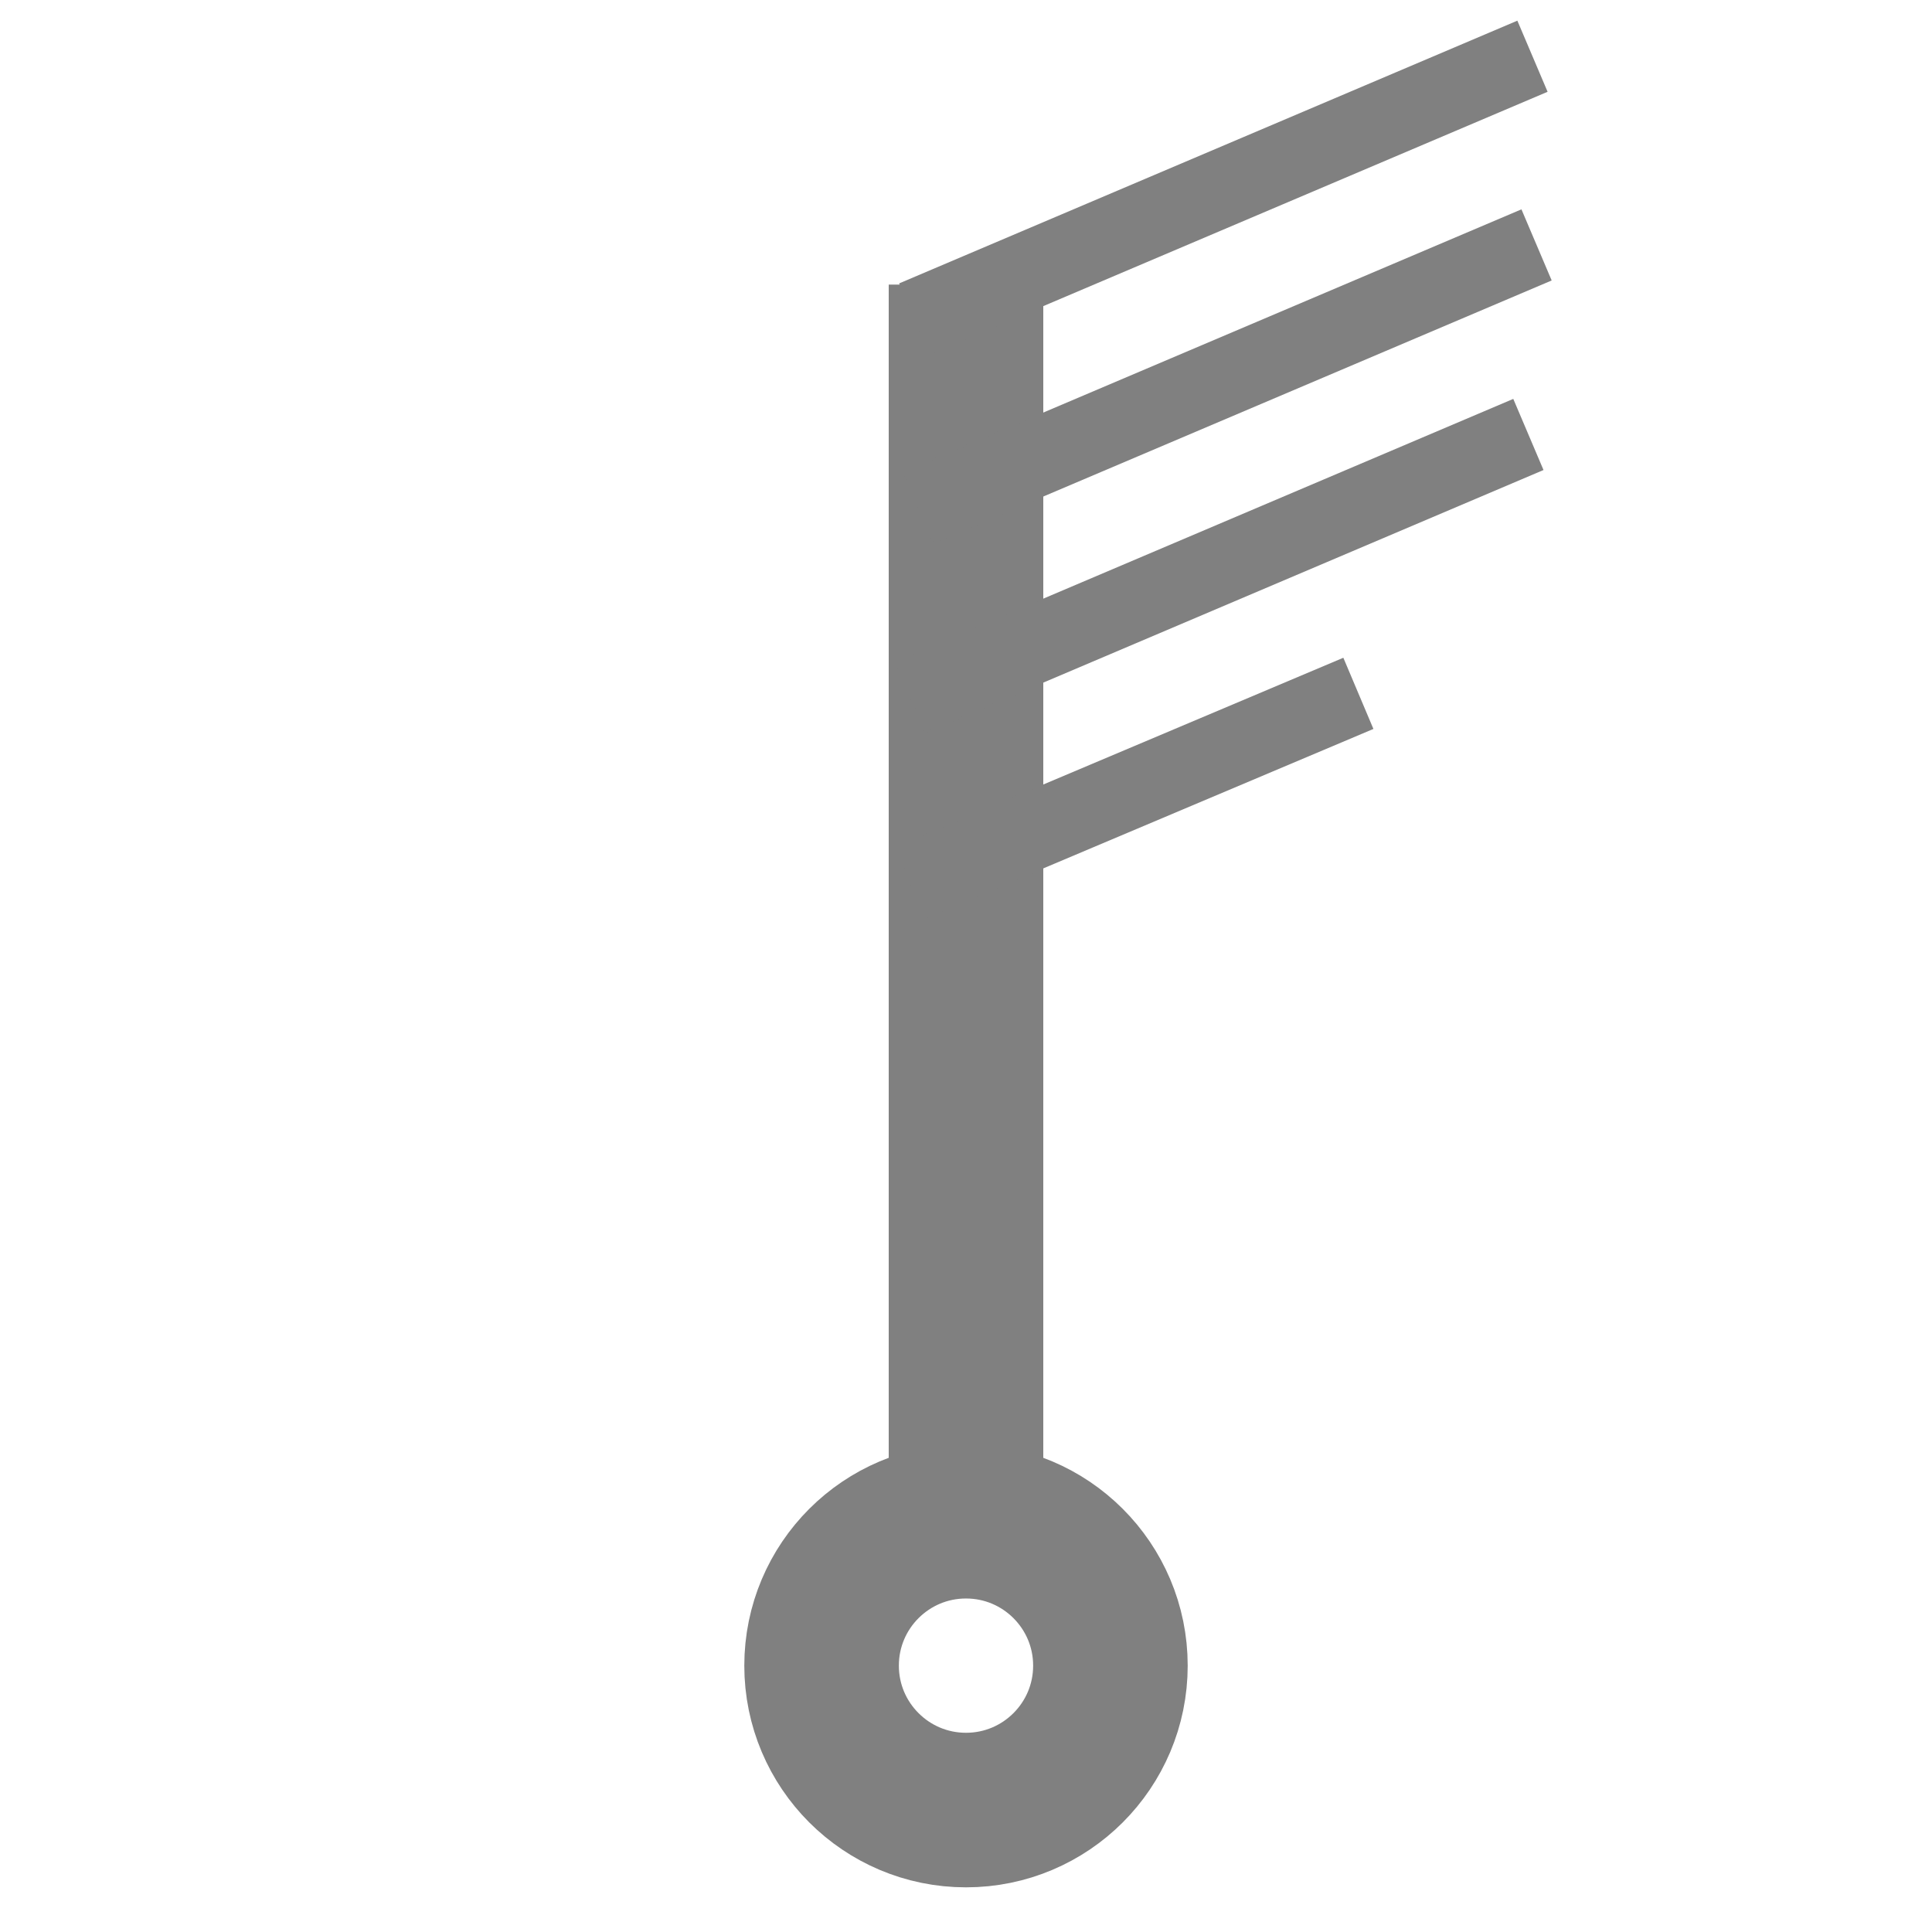
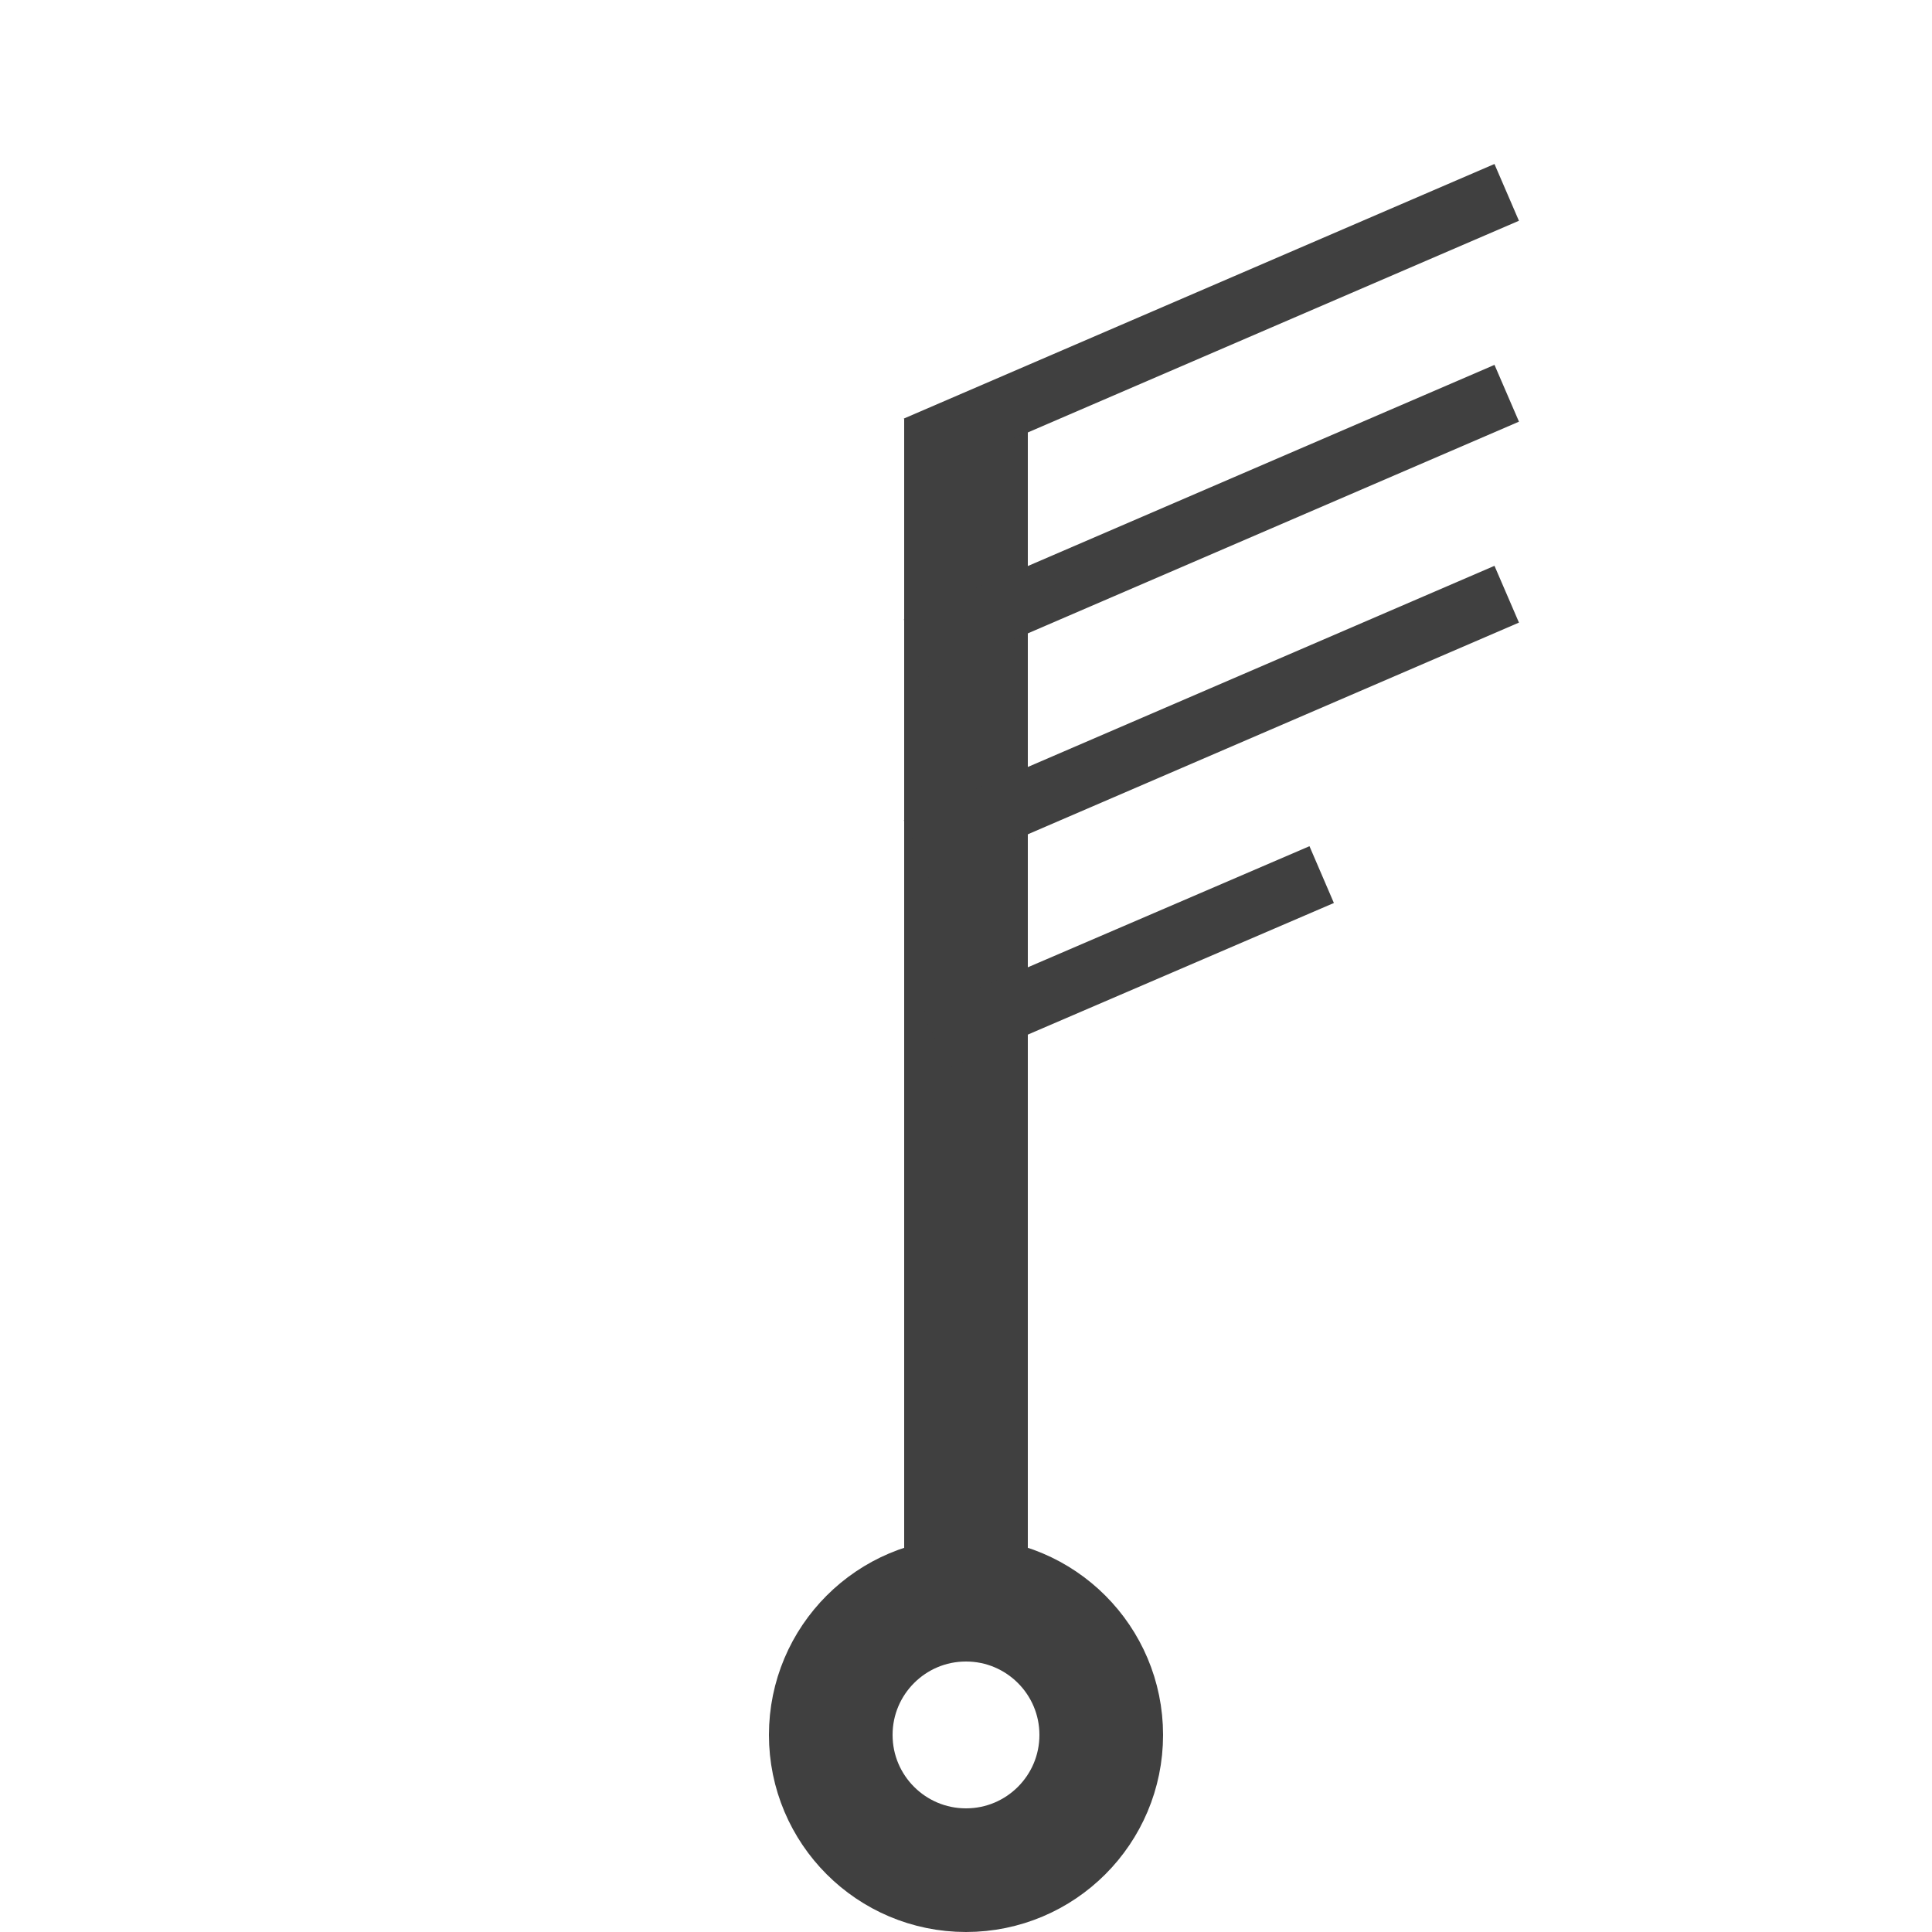
<svg xmlns="http://www.w3.org/2000/svg" xmlns:xlink="http://www.w3.org/1999/xlink" version="1.1" id="svg4472" height="250" width="250">
  <defs id="defs4474">
    <marker style="overflow:visible" id="TriangleOutS" refX="0" refY="0" orient="auto">
      <path transform="scale(0.2,0.2)" style="fill-rule:evenodd;stroke:#000000;stroke-width:1pt;marker-start:none" d="m 5.77,0 -8.65,5 0,-10 8.65,5 z" id="path3905" />
    </marker>
    <marker style="overflow:visible" id="TriangleInS" refX="0" refY="0" orient="auto">
      <path transform="scale(-0.2,-0.2)" style="fill-rule:evenodd;stroke:#000000;stroke-width:1pt;marker-start:none" d="m 5.77,0 -8.65,5 0,-10 8.65,5 z" id="path3896" />
    </marker>
  </defs>
  <g transform="translate(-250,-352.3622)" id="layer1">
-     <path d="m 375,544.104 c 0,-53.489 0,-101.423 0,-154.912 m 18.688,178.703 c 0,10.321 -8.367,18.688 -18.688,18.688 -10.321,0 -18.688,-8.367 -18.688,-18.688 0,-10.321 8.367,-18.688 18.688,-18.688 10.321,0 18.688,8.367 18.688,18.688 z" style="fill:none;stroke:#808080;stroke-width:20;stroke-linecap:butt;stroke-linejoin:miter;stroke-miterlimit:4;stroke-opacity:1;stroke-dasharray:none" id="path3776" />
-     <path id="path3789" d="m 368.302,393.638 80,-34" style="fill:none;stroke:#808080;stroke-width:10;stroke-linecap:butt;stroke-linejoin:miter;stroke-miterlimit:4;stroke-opacity:1;stroke-dasharray:none" />
-     <path id="path3922" d="m 367.774,466.581 58,-24.5" style="fill:none;stroke:#808080;stroke-width:10;stroke-linecap:butt;stroke-linejoin:miter;stroke-miterlimit:4;stroke-opacity:1;stroke-dasharray:none" />
-     <use x="0" y="0" xlink:href="#path3789" id="use2992" width="250" height="250" transform="translate(0.5284804,24.41456)" />
-     <use x="0" y="0" xlink:href="#use2992" id="use2994" transform="translate(-1.056961,24.52848)" width="250" height="250" />
+     <path style="fill:none;stroke:#404040;stroke-width:16;stroke-linecap:butt;stroke-linejoin:miter;stroke-miterlimit:4;stroke-opacity:1;stroke-dasharray:none" d="m 375,553.968 c 0,-50.865 0,-96.447 0,-147.312" id="path3807" />
+     <path style="fill:none;stroke:#404040;stroke-width:16;stroke-linecap:butt;stroke-linejoin:miter;stroke-miterlimit:4;stroke-opacity:1;stroke-dasharray:none" d="m 392.5,576.862 c 0,9.665 -7.835,17.5 -17.5,17.5 -9.665,0 -17.5,-7.835 -17.5,-17.5 0,-9.665 7.835,-17.5 17.5,-17.5 9.665,0 17.5,7.835 17.5,17.5 z" id="path3776" />
+     <path id="path3789" d="m 368.54,410.197 76.428,-32.944" style="fill:none;stroke:#404040;stroke-width:8;stroke-linecap:butt;stroke-linejoin:miter;stroke-miterlimit:4;stroke-opacity:1;stroke-dasharray:none" />
+     <use x="0" y="0" xlink:href="#path3789" id="use3846" transform="translate(0,26)" width="250" height="250" />
+     <use x="0" y="0" xlink:href="#use3846" id="use3848" transform="translate(0,26)" width="250" height="250" />
+     <path style="fill:none;stroke:#404040;stroke-width:8;stroke-linecap:butt;stroke-linejoin:miter;stroke-miterlimit:4;stroke-opacity:1;stroke-dasharray:none" d="m 371.025,487.034 50,-21.5" id="path3858-6" />
  </g>
</svg>
